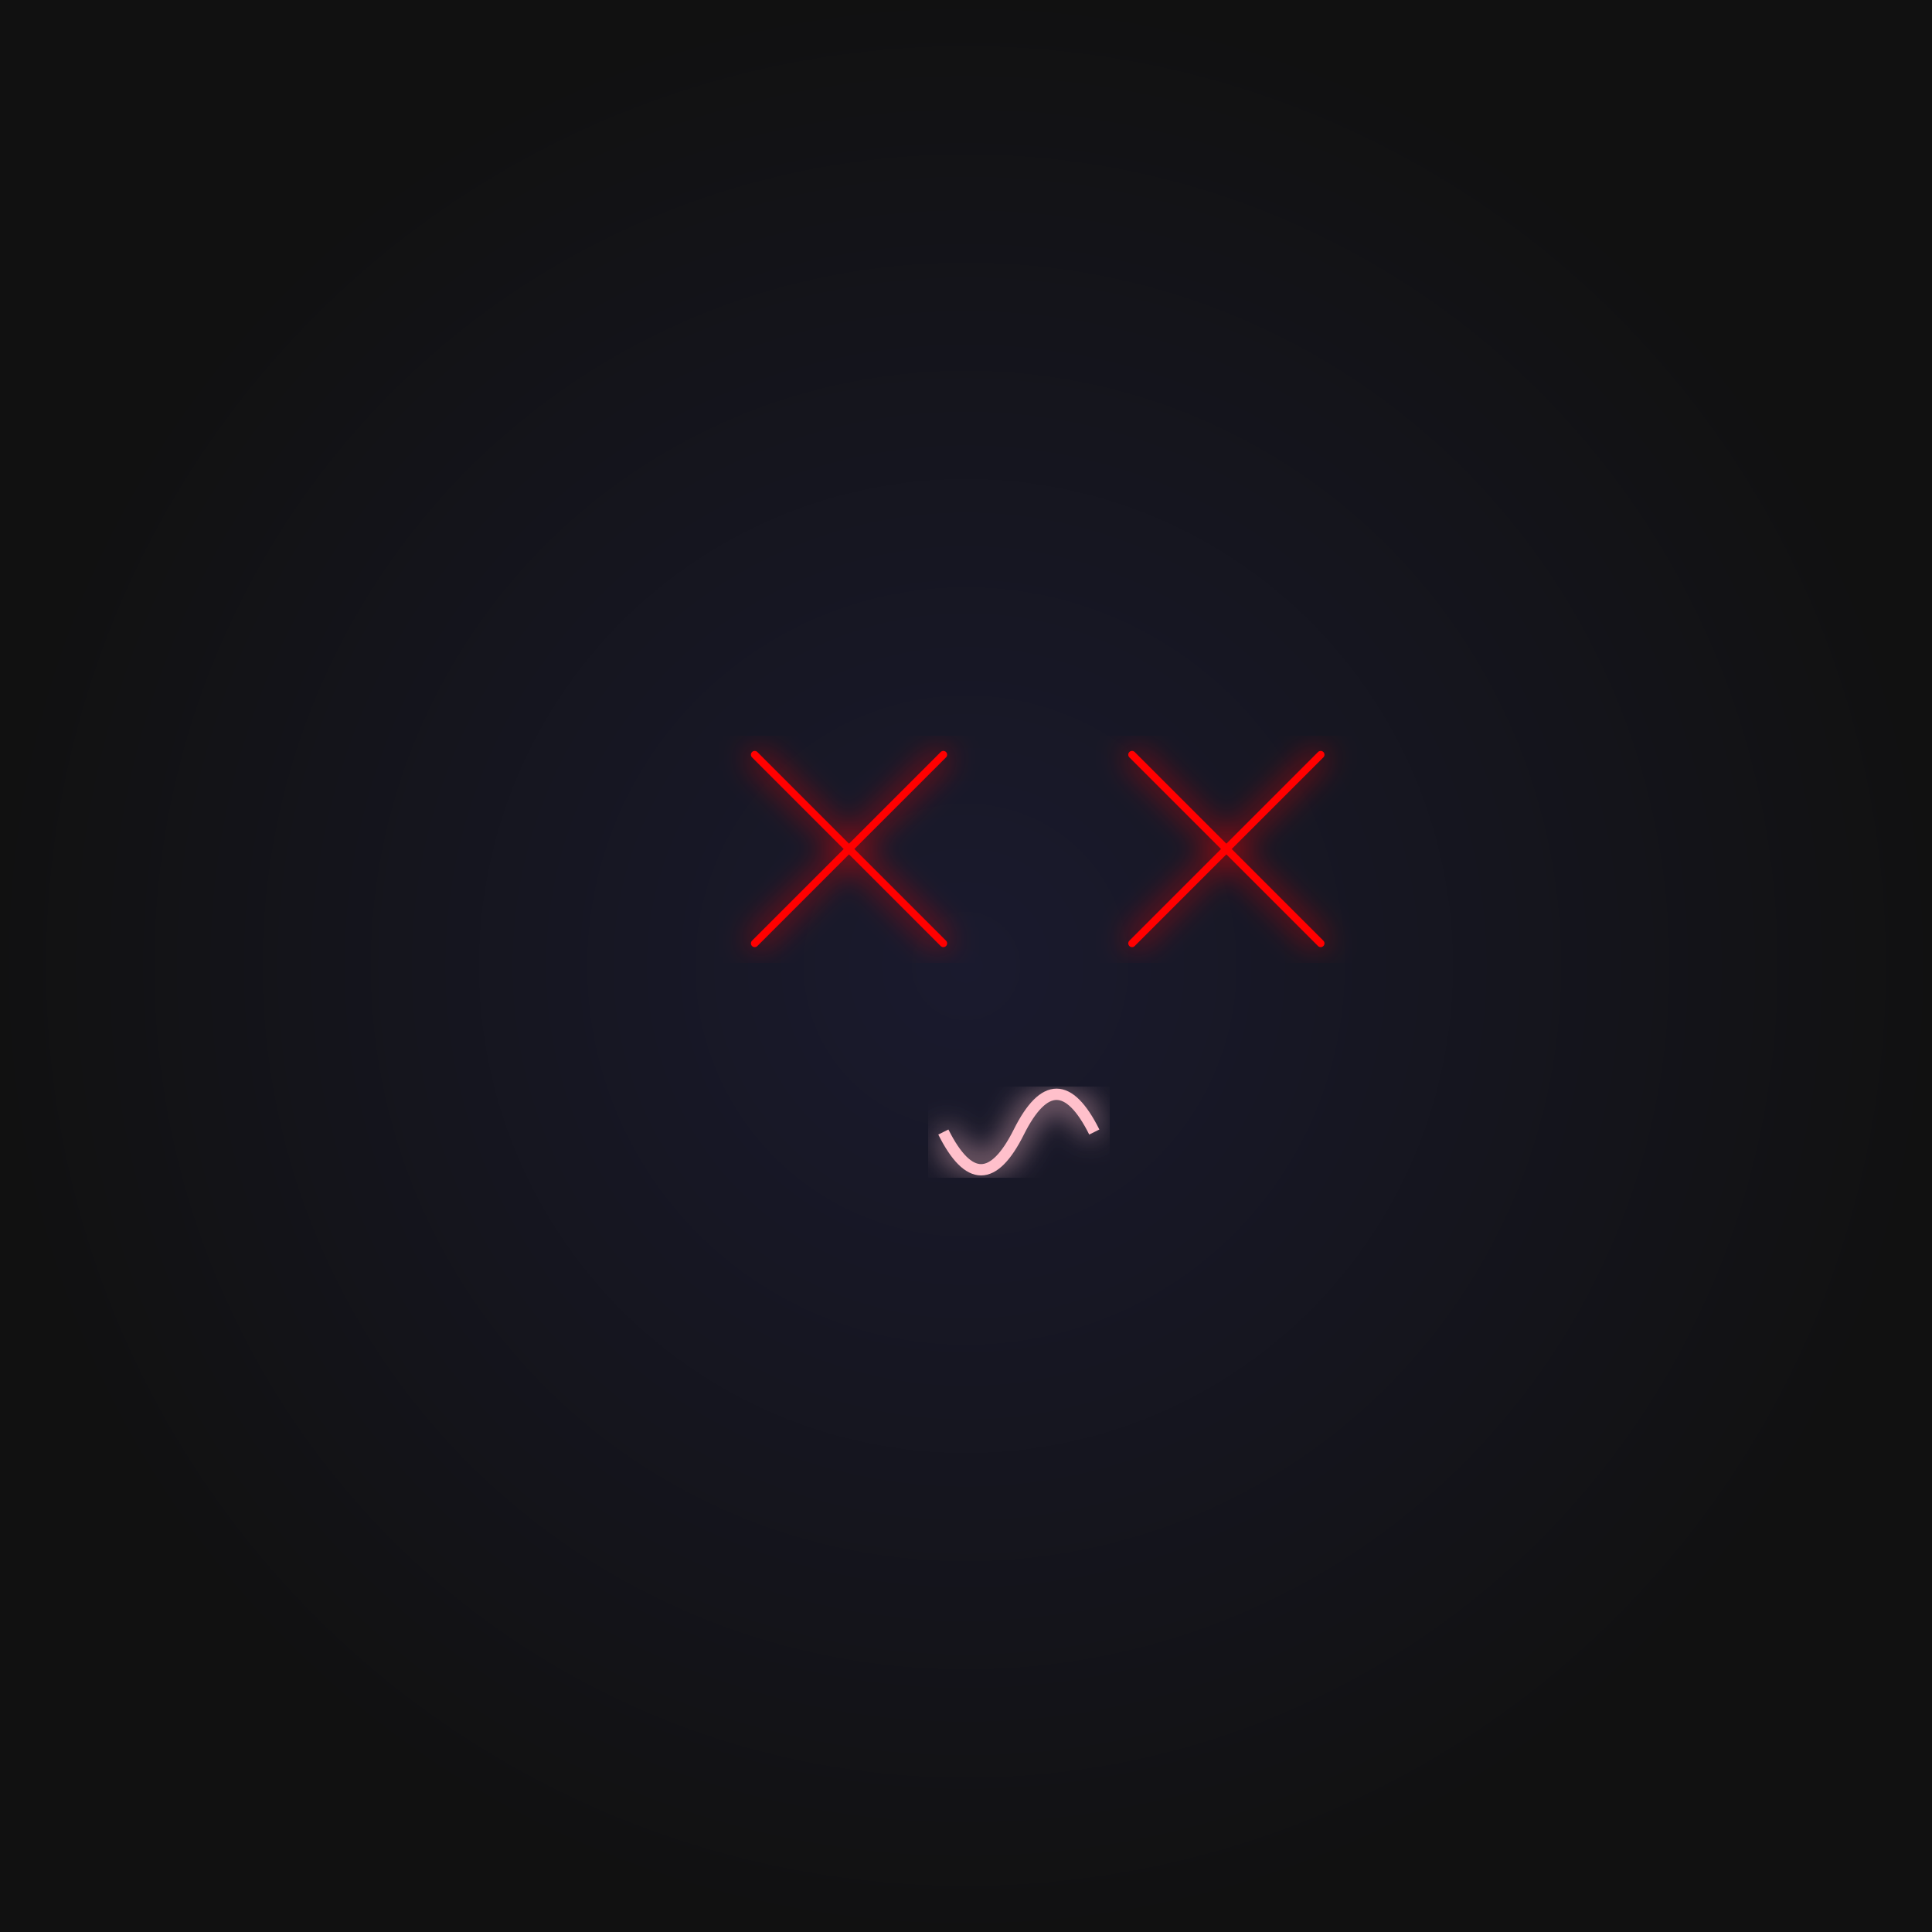
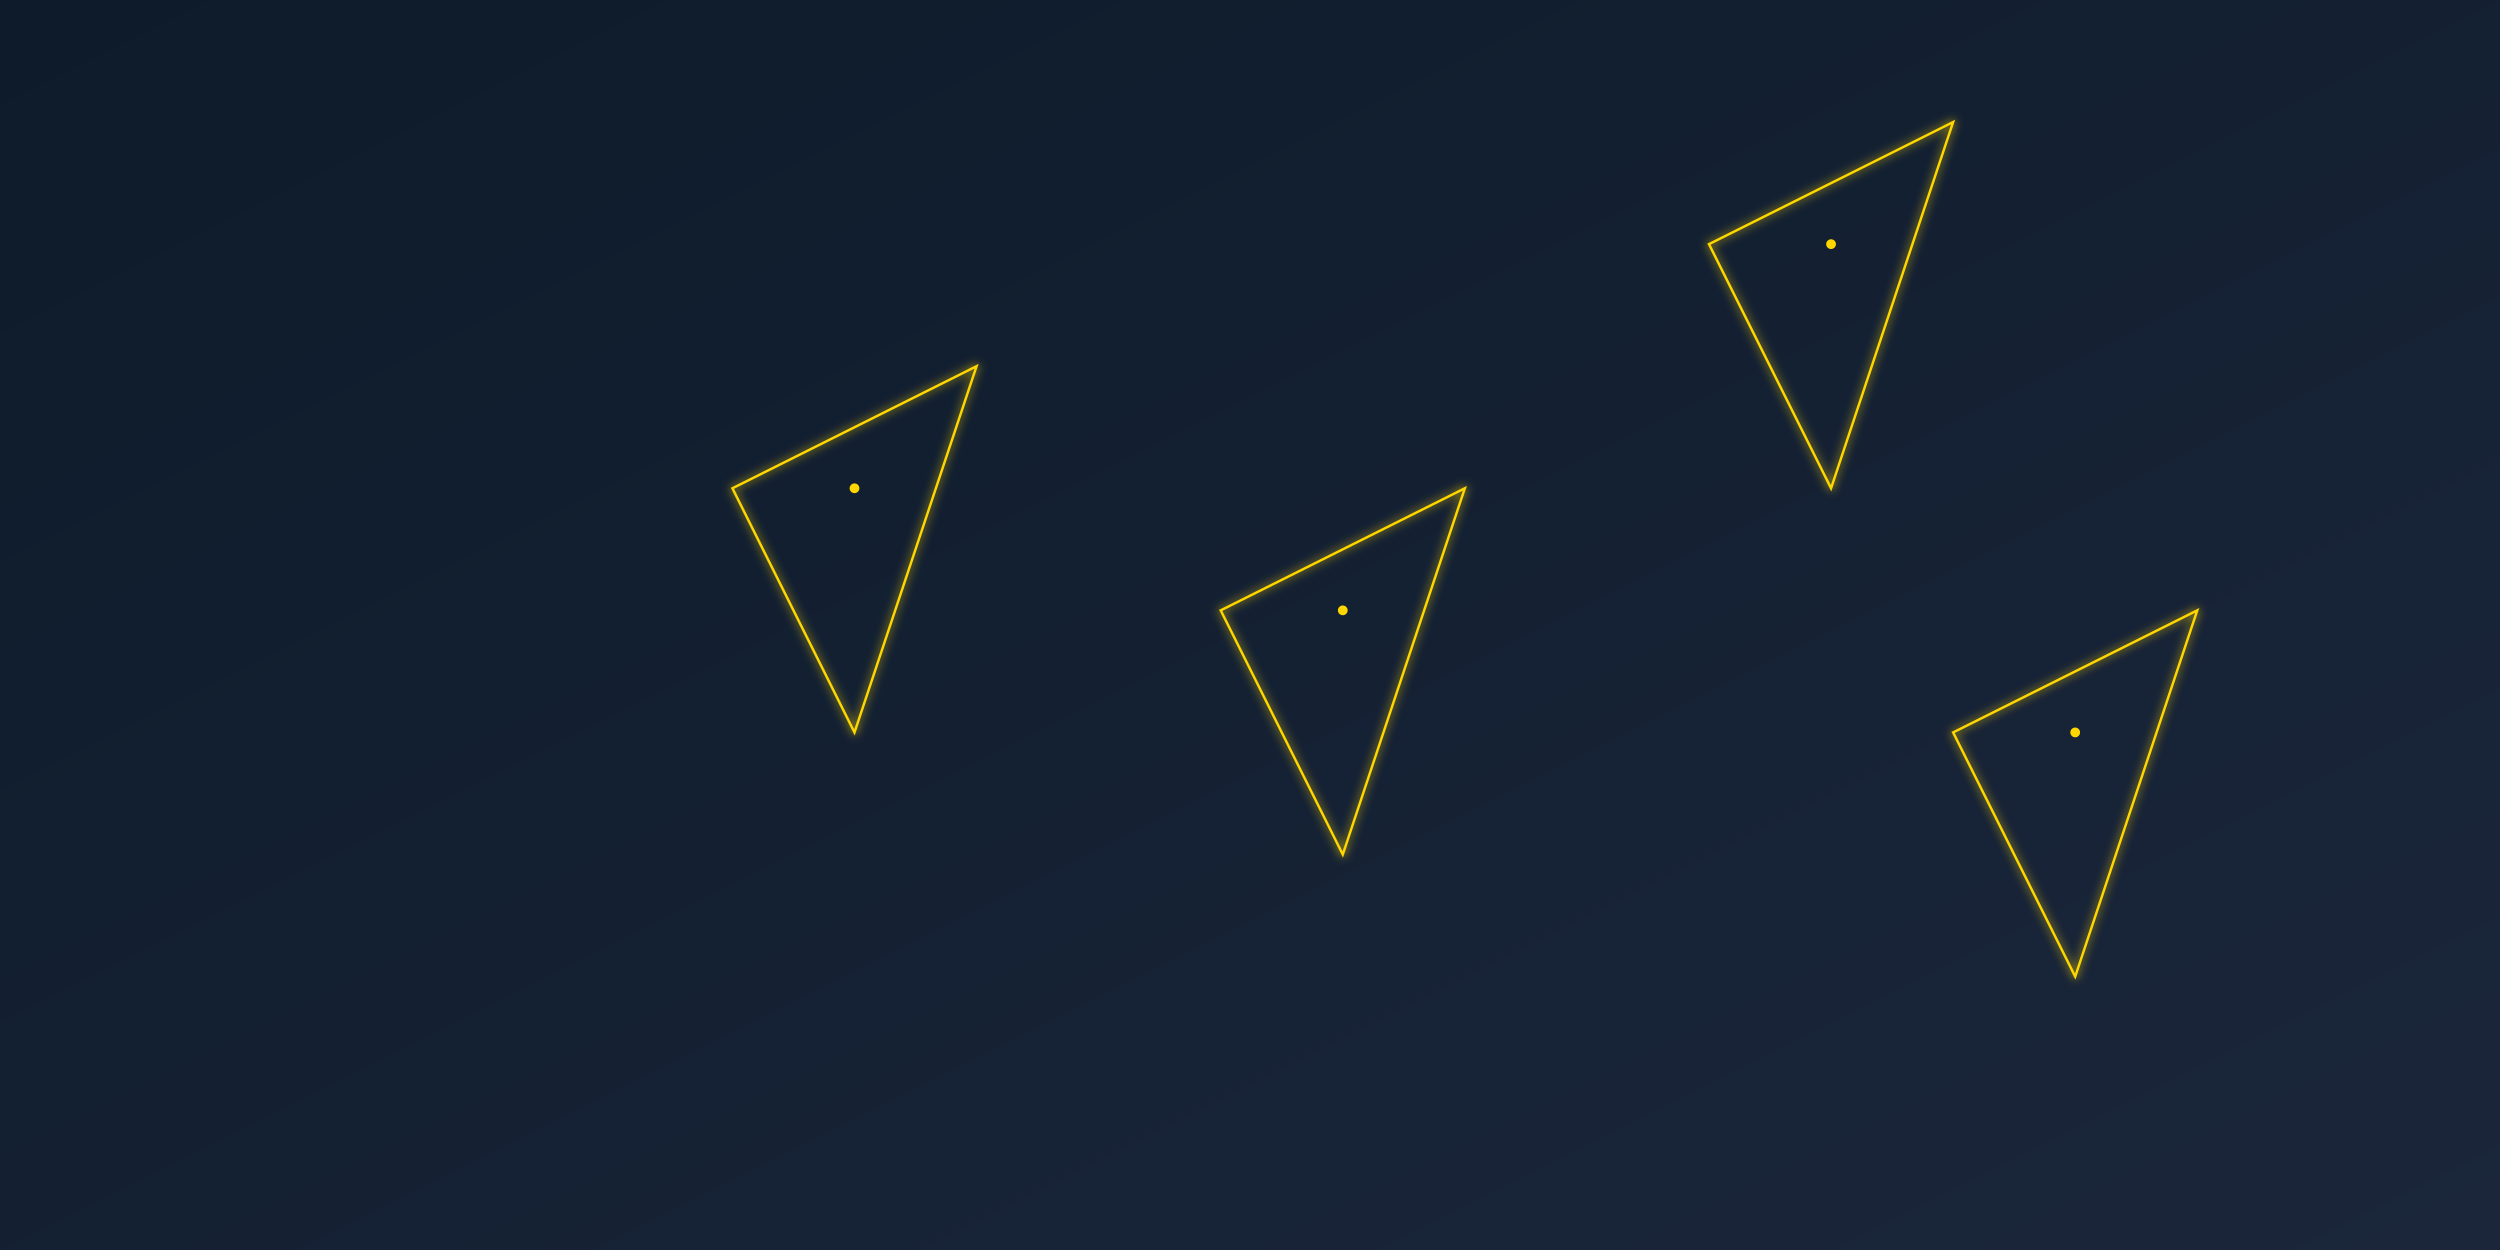
- <svg xmlns="http://www.w3.org/2000/svg" width="512" height="512" viewBox="0 0 512 512">
+ <svg xmlns="http://www.w3.org/2000/svg" width="1024" height="512" viewBox="0 0 1024 512">
  <defs>
-     <radialGradient id="bgGradient" cx="50%" cy="50%" r="50%" fx="50%" fy="50%">
-       <stop offset="0%" stop-color="#1a1a2e" />
-       <stop offset="100%" stop-color="#111" />
-     </radialGradient>
+     <linearGradient id="bgGradient" x1="0" y1="0" x2="1" y2="1">
+       <stop offset="0%" stop-color="#0d1b2a" />
+       <stop offset="100%" stop-color="#1b263b" />
+     </linearGradient>
    <filter id="neon">
-       <feGaussianBlur stdDeviation="4" result="coloredBlur" />
+       <feGaussianBlur stdDeviation="2" result="blur" />
      <feMerge>
-         <feMergeNode in="coloredBlur" />
+         <feMergeNode in="blur" />
        <feMergeNode in="SourceGraphic" />
      </feMerge>
    </filter>
  </defs>
-   <rect width="512" height="512" fill="url(#bgGradient)" />
-   <g filter="url(#neon)" stroke="red" stroke-width="2" stroke-linecap="round">
-     <line x1="200" y1="200" x2="250" y2="250" />
-     <line x1="250" y1="200" x2="200" y2="250" />
-     <line x1="300" y1="200" x2="350" y2="250" />
-     <line x1="350" y1="200" x2="300" y2="250" />
+   <rect width="1024" height="512" fill="url(#bgGradient)" />
+   <g stroke="gold" stroke-width="1" fill="none" filter="url(#neon)">
+     <polygon points="300,200 400,150 350,300" />
+     <polygon points="500,250 600,200 550,350" />
+     <polygon points="700,100 800,50 750,200" />
+     <polygon points="800,300 900,250 850,400" />
  </g>
-   <g filter="url(#neon)">
-     <path d="M250 300 Q260 320, 270 300 T290 300" fill="none" stroke="pink" stroke-width="3" />
+   <g fill="gold">
+     <circle cx="350" cy="200" r="2" />
+     <circle cx="550" cy="250" r="2" />
+     <circle cx="750" cy="100" r="2" />
+     <circle cx="850" cy="300" r="2" />
  </g>
</svg>
